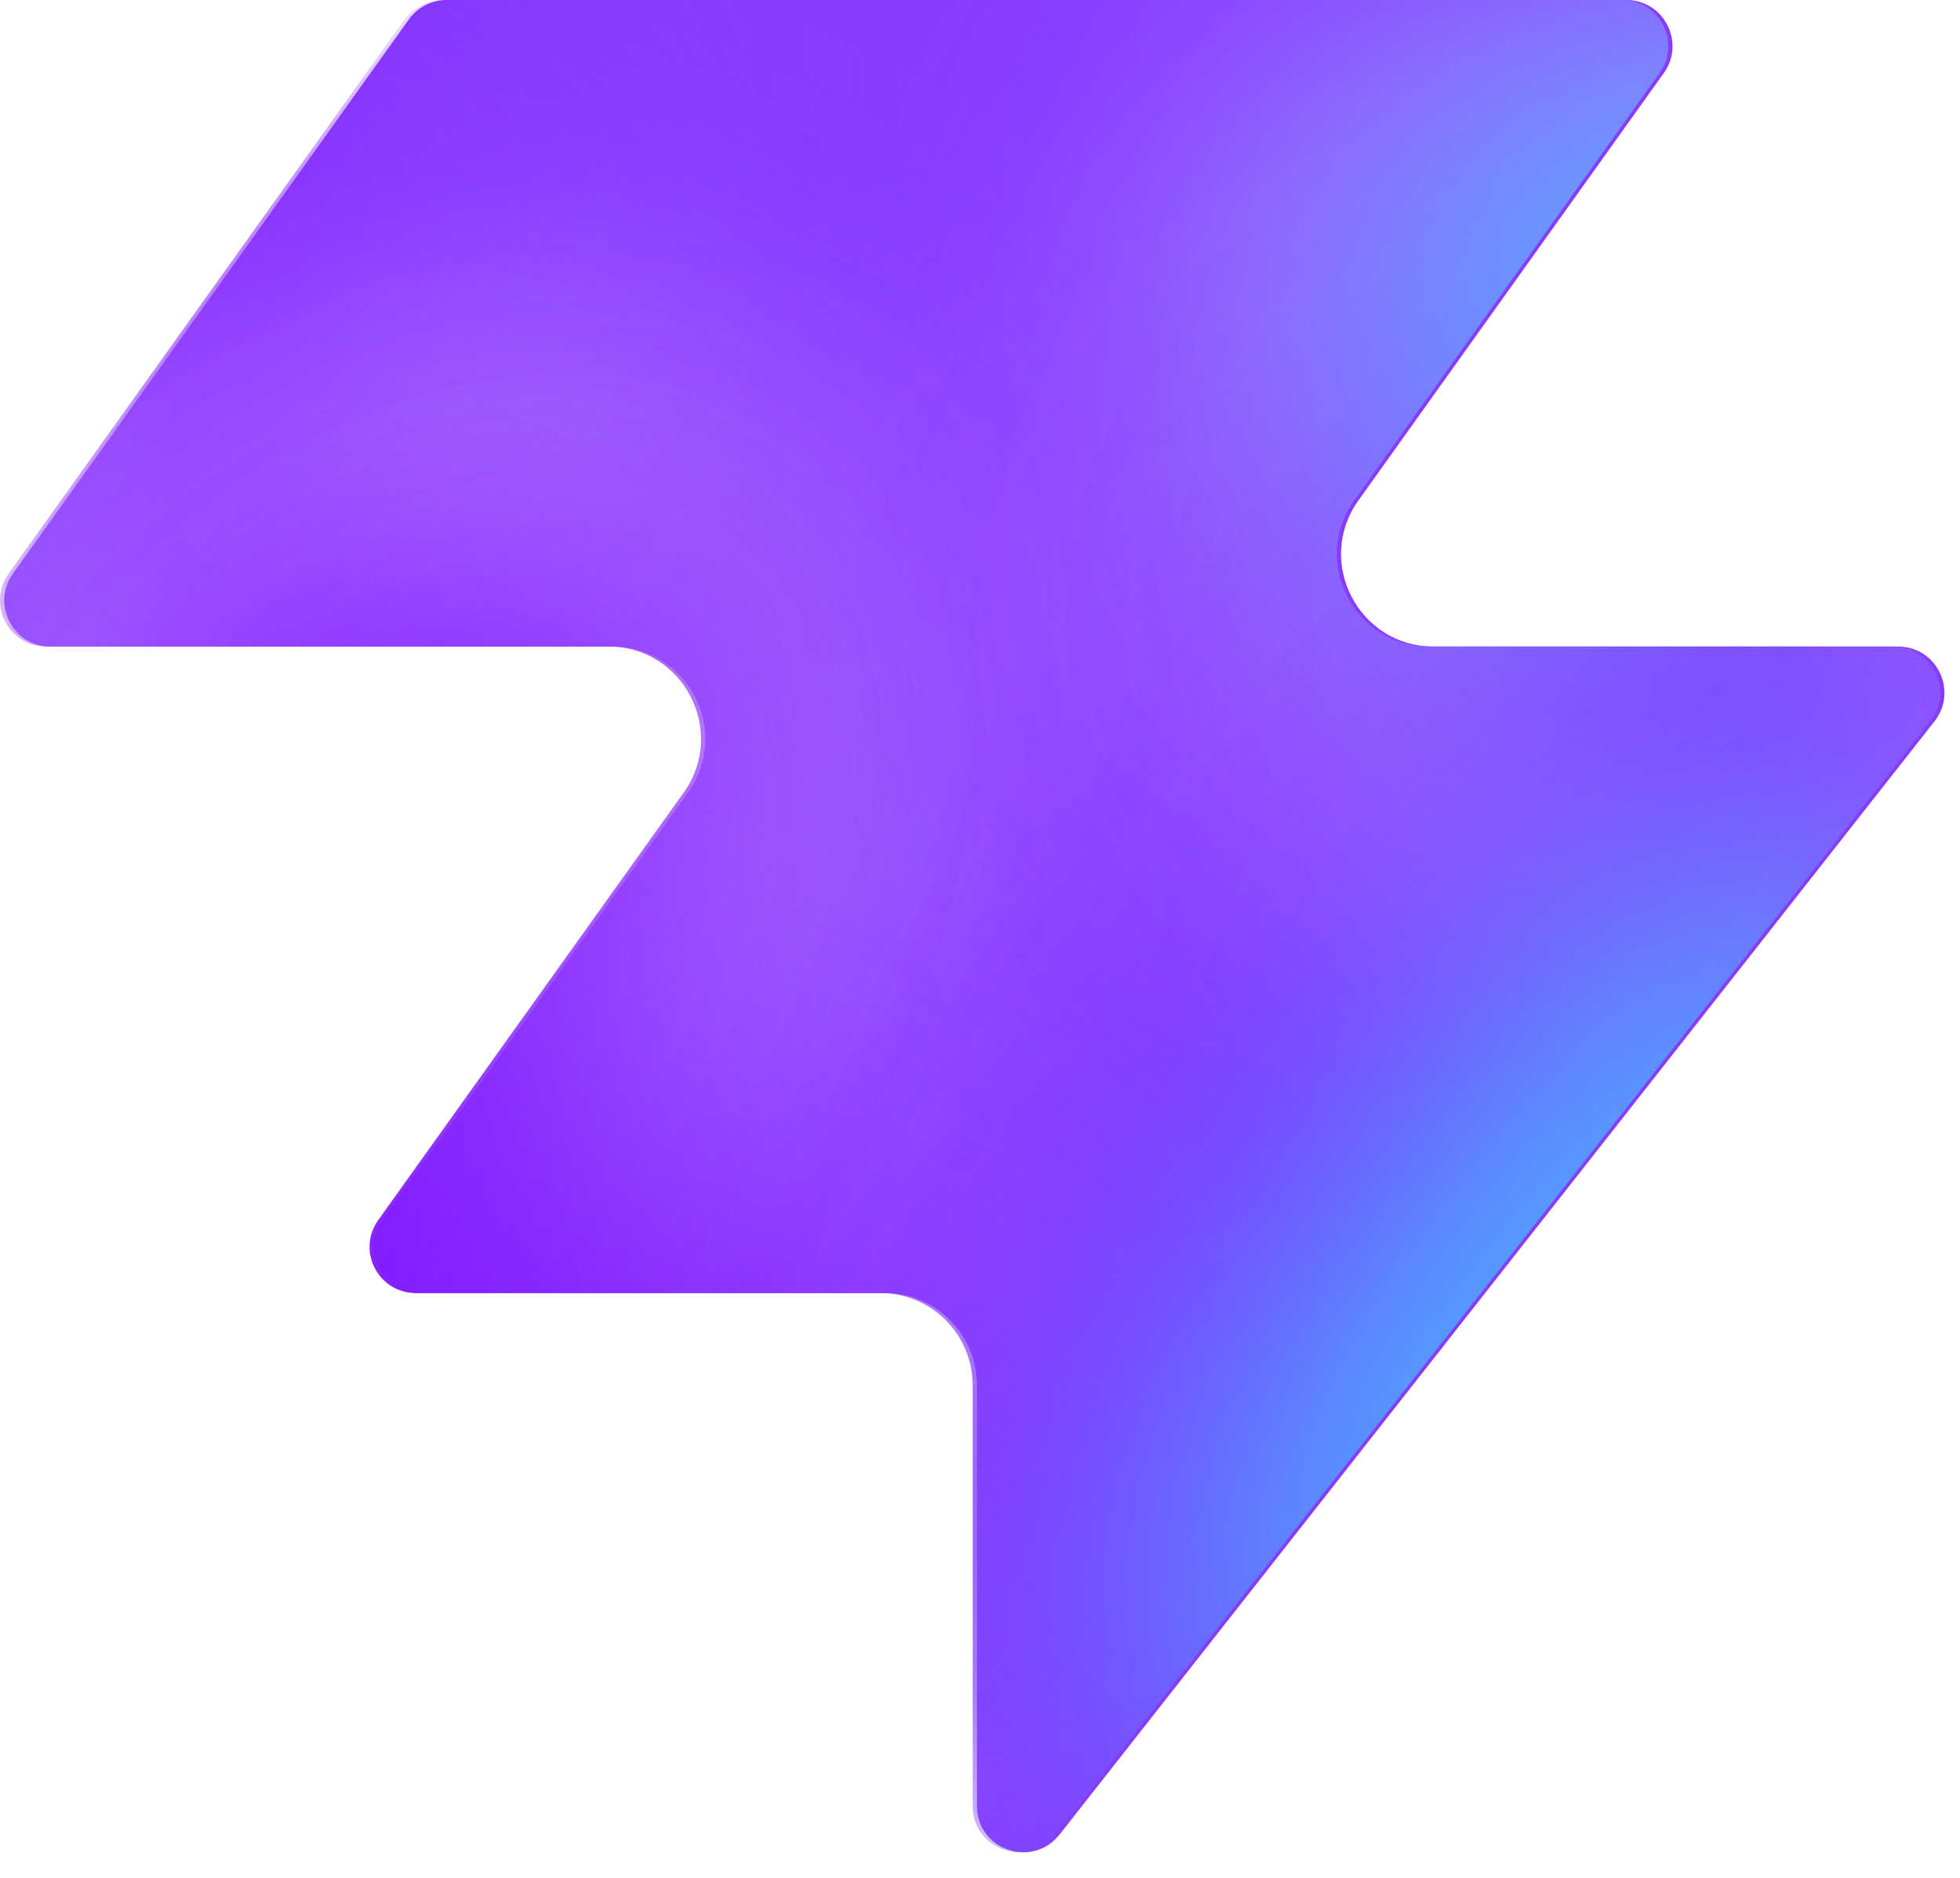
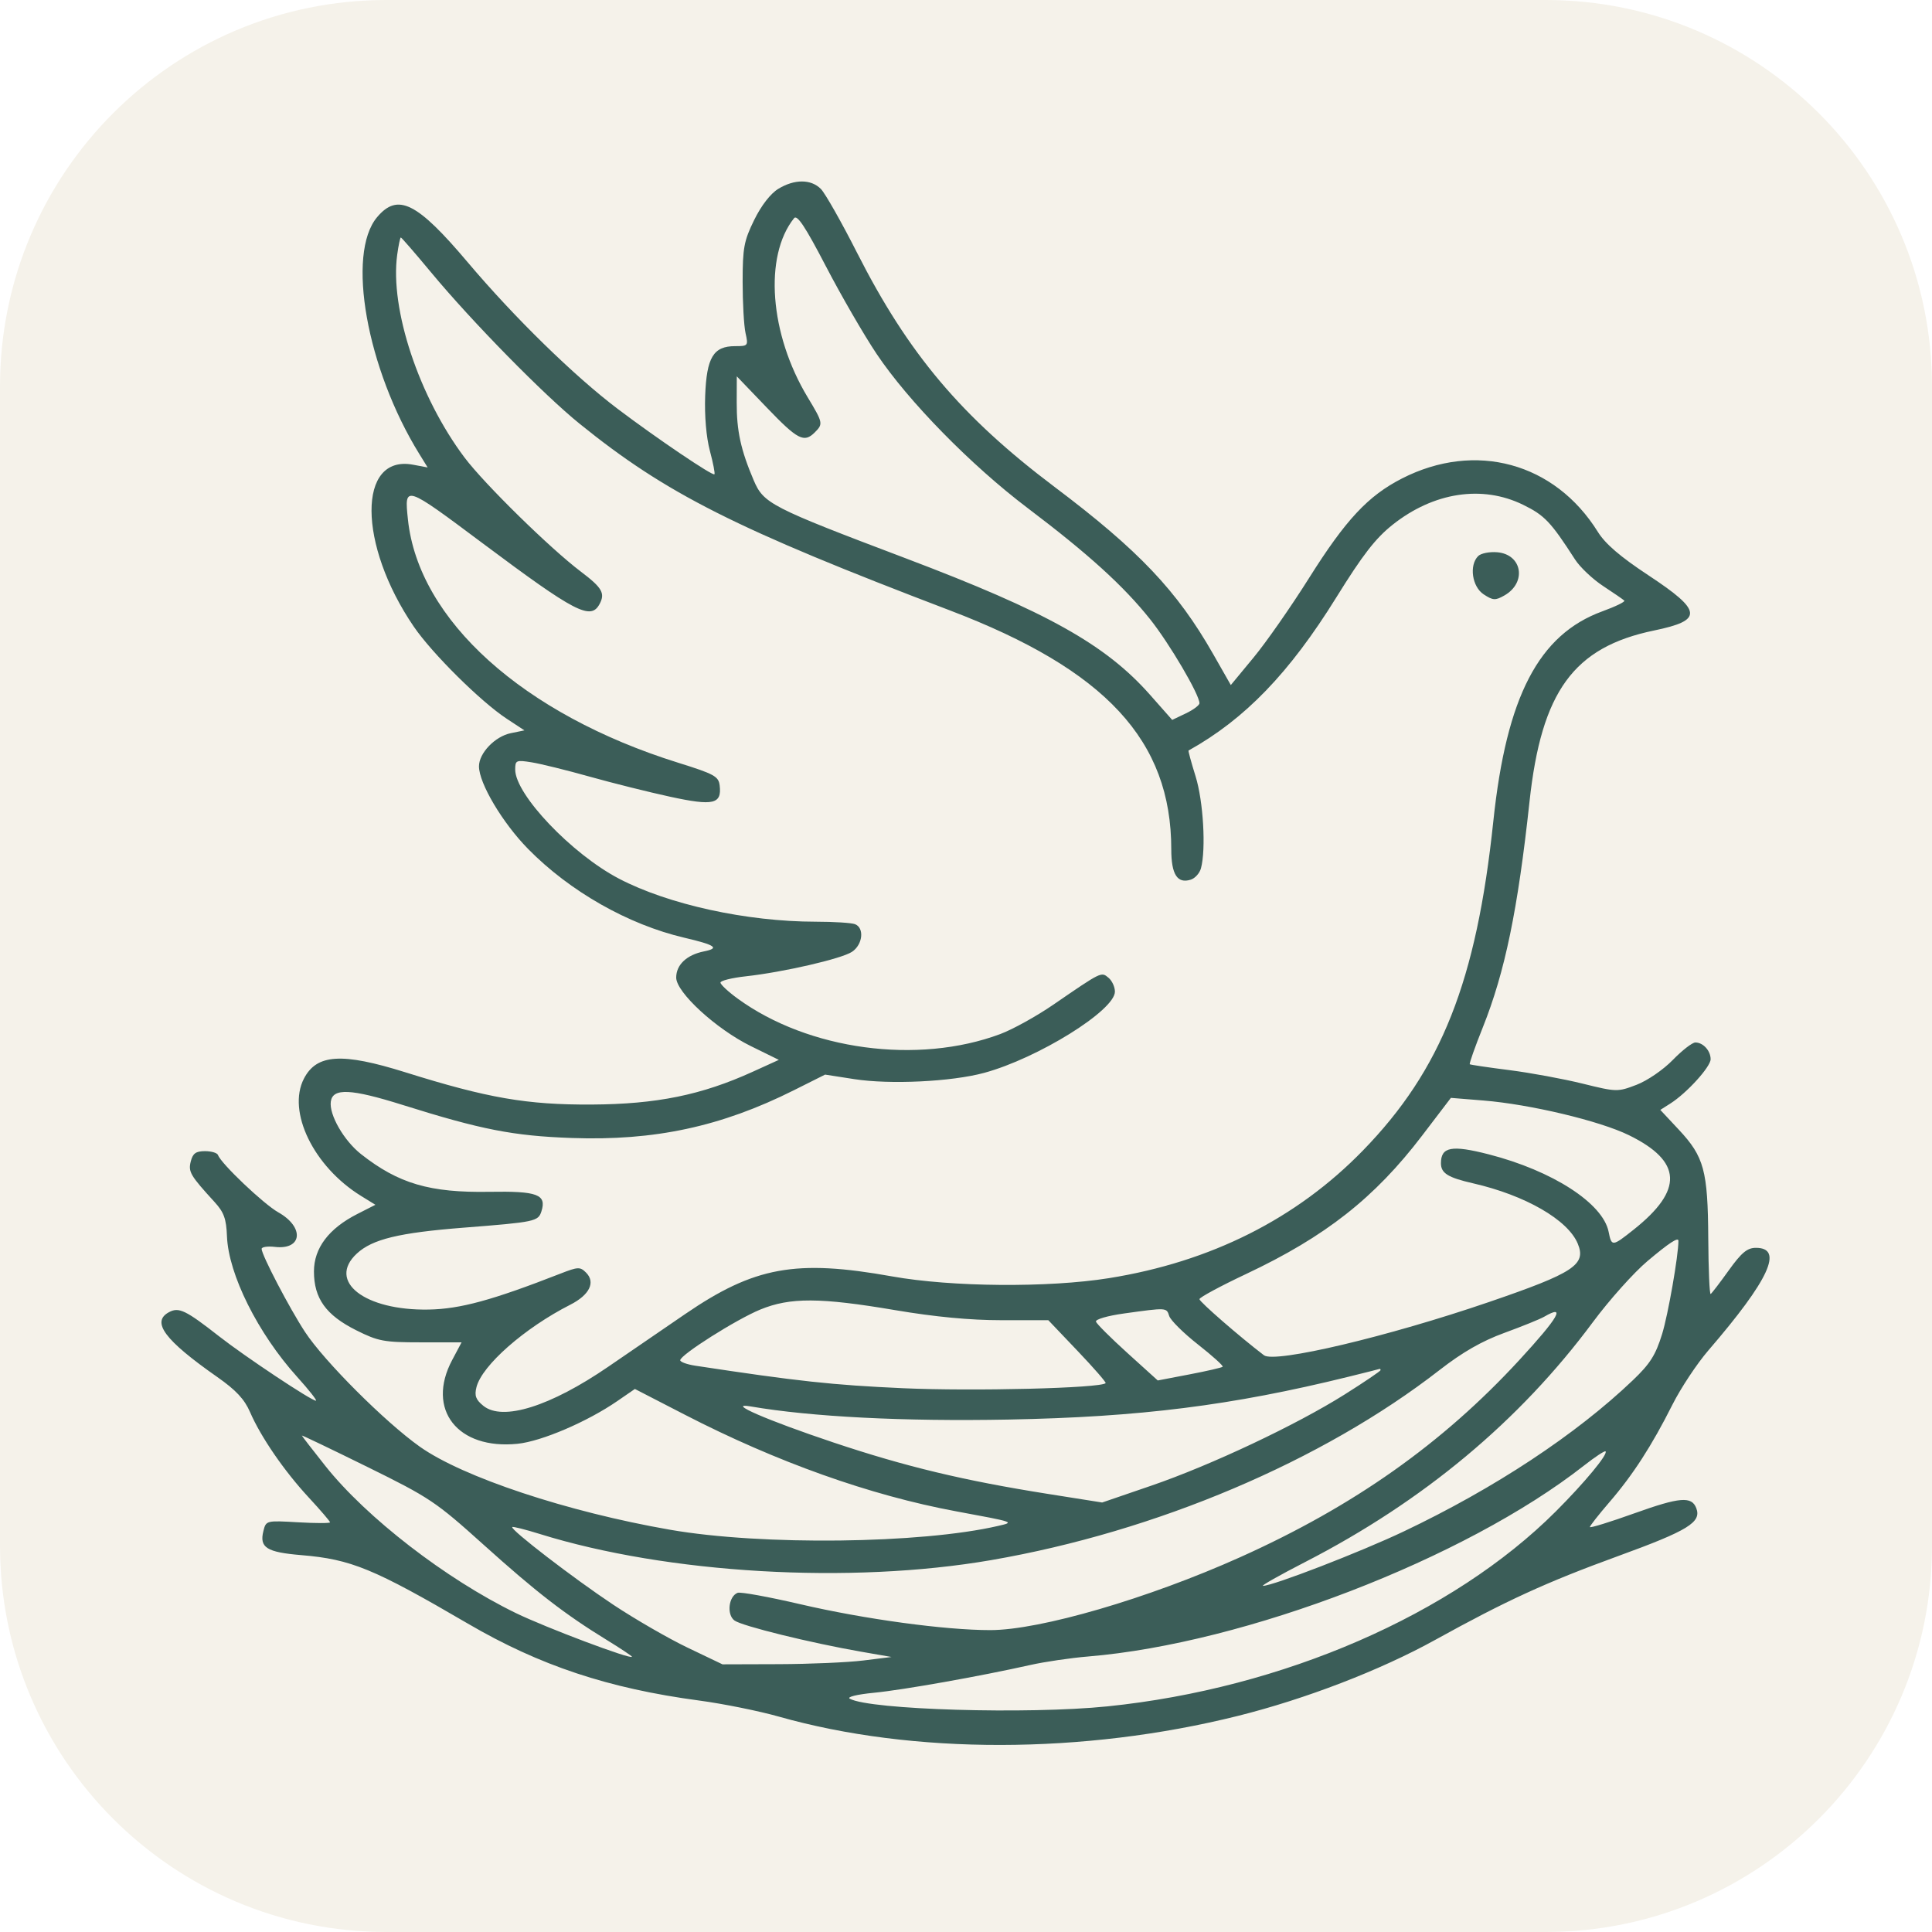
- <svg xmlns="http://www.w3.org/2000/svg" width="48" height="46" fill="none" viewBox="0 0 48 46">
-   <path fill="#863bff" d="M25.946 44.938c-.664.845-2.021.375-2.021-.698V33.937a2.26 2.26 0 0 0-2.262-2.262H10.287c-.92 0-1.456-1.04-.92-1.788l7.48-10.471c1.07-1.497 0-3.578-1.842-3.578H1.237c-.92 0-1.456-1.04-.92-1.788L10.013.474c.214-.297.556-.474.92-.474h28.894c.92 0 1.456 1.04.92 1.788l-7.48 10.471c-1.07 1.498 0 3.579 1.842 3.579h11.377c.943 0 1.473 1.088.89 1.83L25.947 44.94z" style="fill:#863bff;fill:color(display-p3 .525 .23 1);fill-opacity:1" />
-   <mask id="a" width="48" height="46" x="0" y="0" maskUnits="userSpaceOnUse" style="mask-type:alpha">
-     <path fill="#000" d="M25.842 44.938c-.664.844-2.021.375-2.021-.698V33.937a2.26 2.26 0 0 0-2.262-2.262H10.183c-.92 0-1.456-1.04-.92-1.788l7.48-10.471c1.07-1.498 0-3.579-1.842-3.579H1.133c-.92 0-1.456-1.04-.92-1.787L9.91.473c.214-.297.556-.474.92-.474h28.894c.92 0 1.456 1.04.92 1.788l-7.48 10.471c-1.07 1.498 0 3.578 1.842 3.578h11.377c.943 0 1.473 1.088.89 1.832L25.843 44.94z" style="fill:#000;fill-opacity:1" />
-   </mask>
-   <g mask="url(#a)">
-     <g filter="url(#b)">
-       <ellipse cx="5.508" cy="14.704" fill="#ede6ff" rx="5.508" ry="14.704" style="fill:#ede6ff;fill:color(display-p3 .927 .903 1);fill-opacity:1" transform="matrix(.00324 1 1 -.00324 -4.47 31.516)" />
-     </g>
-     <g filter="url(#c)">
-       <ellipse cx="10.399" cy="29.851" fill="#ede6ff" rx="10.399" ry="29.851" style="fill:#ede6ff;fill:color(display-p3 .927 .903 1);fill-opacity:1" transform="matrix(.00324 1 1 -.00324 -39.328 7.883)" />
-     </g>
-     <g filter="url(#d)">
-       <ellipse cx="5.508" cy="30.487" fill="#7e14ff" rx="5.508" ry="30.487" style="fill:#7e14ff;fill:color(display-p3 .492 .077 1);fill-opacity:1" transform="rotate(89.814 -25.913 -14.639)scale(1 -1)" />
-     </g>
-     <g filter="url(#e)">
-       <ellipse cx="5.508" cy="30.599" fill="#7e14ff" rx="5.508" ry="30.599" style="fill:#7e14ff;fill:color(display-p3 .492 .077 1);fill-opacity:1" transform="rotate(89.814 -32.644 -3.334)scale(1 -1)" />
-     </g>
-     <g filter="url(#f)">
-       <ellipse cx="5.508" cy="30.599" fill="#7e14ff" rx="5.508" ry="30.599" style="fill:#7e14ff;fill:color(display-p3 .492 .077 1);fill-opacity:1" transform="matrix(.00324 1 1 -.00324 -34.34 30.47)" />
-     </g>
-     <g filter="url(#g)">
-       <ellipse cx="14.072" cy="22.078" fill="#ede6ff" rx="14.072" ry="22.078" style="fill:#ede6ff;fill:color(display-p3 .927 .903 1);fill-opacity:1" transform="rotate(93.35 24.506 48.493)scale(-1 1)" />
-     </g>
-     <g filter="url(#h)">
-       <ellipse cx="3.47" cy="21.501" fill="#7e14ff" rx="3.47" ry="21.501" style="fill:#7e14ff;fill:color(display-p3 .492 .077 1);fill-opacity:1" transform="rotate(89.009 28.708 47.59)scale(-1 1)" />
-     </g>
-     <g filter="url(#i)">
-       <ellipse cx="3.47" cy="21.501" fill="#7e14ff" rx="3.47" ry="21.501" style="fill:#7e14ff;fill:color(display-p3 .492 .077 1);fill-opacity:1" transform="rotate(89.009 28.708 47.59)scale(-1 1)" />
-     </g>
-     <g filter="url(#j)">
-       <ellipse cx=".387" cy="8.972" fill="#7e14ff" rx="4.407" ry="29.108" style="fill:#7e14ff;fill:color(display-p3 .492 .077 1);fill-opacity:1" transform="rotate(39.51 .387 8.972)" />
-     </g>
-     <g filter="url(#k)">
-       <ellipse cx="47.523" cy="-6.092" fill="#7e14ff" rx="4.407" ry="29.108" style="fill:#7e14ff;fill:color(display-p3 .492 .077 1);fill-opacity:1" transform="rotate(37.892 47.523 -6.092)" />
-     </g>
-     <g filter="url(#l)">
-       <ellipse cx="41.412" cy="6.333" fill="#47bfff" rx="5.971" ry="9.665" style="fill:#47bfff;fill:color(display-p3 .28 .748 1);fill-opacity:1" transform="rotate(37.892 41.412 6.333)" />
-     </g>
-     <g filter="url(#m)">
-       <ellipse cx="-1.879" cy="38.332" fill="#7e14ff" rx="4.407" ry="29.108" style="fill:#7e14ff;fill:color(display-p3 .492 .077 1);fill-opacity:1" transform="rotate(37.892 -1.88 38.332)" />
-     </g>
-     <g filter="url(#n)">
-       <ellipse cx="-1.879" cy="38.332" fill="#7e14ff" rx="4.407" ry="29.108" style="fill:#7e14ff;fill:color(display-p3 .492 .077 1);fill-opacity:1" transform="rotate(37.892 -1.88 38.332)" />
-     </g>
-     <g filter="url(#o)">
-       <ellipse cx="35.651" cy="29.907" fill="#7e14ff" rx="4.407" ry="29.108" style="fill:#7e14ff;fill:color(display-p3 .492 .077 1);fill-opacity:1" transform="rotate(37.892 35.651 29.907)" />
-     </g>
-     <g filter="url(#p)">
-       <ellipse cx="38.418" cy="32.4" fill="#47bfff" rx="5.971" ry="15.297" style="fill:#47bfff;fill:color(display-p3 .28 .748 1);fill-opacity:1" transform="rotate(37.892 38.418 32.4)" />
-     </g>
-   </g>
-   <defs>
-     <filter id="b" width="60.045" height="41.654" x="-19.77" y="16.149" color-interpolation-filters="sRGB" filterUnits="userSpaceOnUse">
-       <feFlood flood-opacity="0" result="BackgroundImageFix" />
-       <feBlend in="SourceGraphic" in2="BackgroundImageFix" result="shape" />
-       <feGaussianBlur result="effect1_foregroundBlur_2002_17158" stdDeviation="7.659" />
-     </filter>
-     <filter id="c" width="90.34" height="51.437" x="-54.613" y="-7.533" color-interpolation-filters="sRGB" filterUnits="userSpaceOnUse">
-       <feFlood flood-opacity="0" result="BackgroundImageFix" />
-       <feBlend in="SourceGraphic" in2="BackgroundImageFix" result="shape" />
-       <feGaussianBlur result="effect1_foregroundBlur_2002_17158" stdDeviation="7.659" />
-     </filter>
-     <filter id="d" width="79.355" height="29.4" x="-49.64" y="2.03" color-interpolation-filters="sRGB" filterUnits="userSpaceOnUse">
-       <feFlood flood-opacity="0" result="BackgroundImageFix" />
-       <feBlend in="SourceGraphic" in2="BackgroundImageFix" result="shape" />
-       <feGaussianBlur result="effect1_foregroundBlur_2002_17158" stdDeviation="4.596" />
-     </filter>
-     <filter id="e" width="79.579" height="29.4" x="-45.045" y="20.029" color-interpolation-filters="sRGB" filterUnits="userSpaceOnUse">
-       <feFlood flood-opacity="0" result="BackgroundImageFix" />
-       <feBlend in="SourceGraphic" in2="BackgroundImageFix" result="shape" />
-       <feGaussianBlur result="effect1_foregroundBlur_2002_17158" stdDeviation="4.596" />
-     </filter>
-     <filter id="f" width="79.579" height="29.4" x="-43.513" y="21.178" color-interpolation-filters="sRGB" filterUnits="userSpaceOnUse">
-       <feFlood flood-opacity="0" result="BackgroundImageFix" />
-       <feBlend in="SourceGraphic" in2="BackgroundImageFix" result="shape" />
-       <feGaussianBlur result="effect1_foregroundBlur_2002_17158" stdDeviation="4.596" />
-     </filter>
-     <filter id="g" width="74.749" height="58.852" x="15.756" y="-17.901" color-interpolation-filters="sRGB" filterUnits="userSpaceOnUse">
-       <feFlood flood-opacity="0" result="BackgroundImageFix" />
-       <feBlend in="SourceGraphic" in2="BackgroundImageFix" result="shape" />
-       <feGaussianBlur result="effect1_foregroundBlur_2002_17158" stdDeviation="7.659" />
-     </filter>
-     <filter id="h" width="61.377" height="25.362" x="23.548" y="2.284" color-interpolation-filters="sRGB" filterUnits="userSpaceOnUse">
-       <feFlood flood-opacity="0" result="BackgroundImageFix" />
-       <feBlend in="SourceGraphic" in2="BackgroundImageFix" result="shape" />
-       <feGaussianBlur result="effect1_foregroundBlur_2002_17158" stdDeviation="4.596" />
-     </filter>
-     <filter id="i" width="61.377" height="25.362" x="23.548" y="2.284" color-interpolation-filters="sRGB" filterUnits="userSpaceOnUse">
-       <feFlood flood-opacity="0" result="BackgroundImageFix" />
-       <feBlend in="SourceGraphic" in2="BackgroundImageFix" result="shape" />
-       <feGaussianBlur result="effect1_foregroundBlur_2002_17158" stdDeviation="4.596" />
-     </filter>
-     <filter id="j" width="56.045" height="63.649" x="-27.636" y="-22.853" color-interpolation-filters="sRGB" filterUnits="userSpaceOnUse">
-       <feFlood flood-opacity="0" result="BackgroundImageFix" />
-       <feBlend in="SourceGraphic" in2="BackgroundImageFix" result="shape" />
-       <feGaussianBlur result="effect1_foregroundBlur_2002_17158" stdDeviation="4.596" />
-     </filter>
-     <filter id="k" width="54.814" height="64.646" x="20.116" y="-38.415" color-interpolation-filters="sRGB" filterUnits="userSpaceOnUse">
-       <feFlood flood-opacity="0" result="BackgroundImageFix" />
-       <feBlend in="SourceGraphic" in2="BackgroundImageFix" result="shape" />
-       <feGaussianBlur result="effect1_foregroundBlur_2002_17158" stdDeviation="4.596" />
-     </filter>
-     <filter id="l" width="33.541" height="35.313" x="24.641" y="-11.323" color-interpolation-filters="sRGB" filterUnits="userSpaceOnUse">
-       <feFlood flood-opacity="0" result="BackgroundImageFix" />
-       <feBlend in="SourceGraphic" in2="BackgroundImageFix" result="shape" />
-       <feGaussianBlur result="effect1_foregroundBlur_2002_17158" stdDeviation="4.596" />
-     </filter>
-     <filter id="m" width="54.814" height="64.646" x="-29.286" y="6.009" color-interpolation-filters="sRGB" filterUnits="userSpaceOnUse">
-       <feFlood flood-opacity="0" result="BackgroundImageFix" />
-       <feBlend in="SourceGraphic" in2="BackgroundImageFix" result="shape" />
-       <feGaussianBlur result="effect1_foregroundBlur_2002_17158" stdDeviation="4.596" />
-     </filter>
-     <filter id="n" width="54.814" height="64.646" x="-29.286" y="6.009" color-interpolation-filters="sRGB" filterUnits="userSpaceOnUse">
-       <feFlood flood-opacity="0" result="BackgroundImageFix" />
-       <feBlend in="SourceGraphic" in2="BackgroundImageFix" result="shape" />
-       <feGaussianBlur result="effect1_foregroundBlur_2002_17158" stdDeviation="4.596" />
-     </filter>
-     <filter id="o" width="54.814" height="64.646" x="8.244" y="-2.416" color-interpolation-filters="sRGB" filterUnits="userSpaceOnUse">
-       <feFlood flood-opacity="0" result="BackgroundImageFix" />
-       <feBlend in="SourceGraphic" in2="BackgroundImageFix" result="shape" />
-       <feGaussianBlur result="effect1_foregroundBlur_2002_17158" stdDeviation="4.596" />
-     </filter>
-     <filter id="p" width="39.409" height="43.623" x="18.713" y="10.588" color-interpolation-filters="sRGB" filterUnits="userSpaceOnUse">
-       <feFlood flood-opacity="0" result="BackgroundImageFix" />
-       <feBlend in="SourceGraphic" in2="BackgroundImageFix" result="shape" />
-       <feGaussianBlur result="effect1_foregroundBlur_2002_17158" stdDeviation="4.596" />
-     </filter>
-   </defs>
+ <svg xmlns="http://www.w3.org/2000/svg" viewBox="-30 -35 480 480">
+   <rect x="-30" y="-35" width="480" height="480" rx="96" fill="#F5F2EA" />
+   <path d="M 163.365 11.919 C 161.425 13.102, 159.140 16.054, 157.369 19.665 C 154.834 24.837, 154.509 26.579, 154.505 35 C 154.502 40.225, 154.826 45.962, 155.225 47.750 C 155.930 50.910, 155.858 51, 152.630 51 C 147.231 51, 145.553 53.791, 145.198 63.354 C 145.015 68.314, 145.472 73.651, 146.366 76.999 C 147.175 80.023, 147.685 82.649, 147.499 82.834 C 147.039 83.295, 133.243 73.969, 123.500 66.612 C 112.703 58.458, 97.799 43.895, 86.227 30.192 C 73.598 15.238, 68.822 12.857, 63.688 18.958 C 56.009 28.085, 61.098 56.624, 74.179 77.789 L 76.248 81.137 72.620 80.456 C 58.785 77.861, 58.885 100.289, 72.800 120.675 C 77.353 127.346, 89.422 139.308, 95.897 143.568 L 100.294 146.460 96.913 147.152 C 92.983 147.955, 89 152.106, 89 155.396 C 89 159.610, 94.859 169.460, 101.207 175.919 C 111.582 186.474, 126.061 194.704, 140.001 197.969 C 147.740 199.782, 148.887 200.573, 144.928 201.364 C 140.616 202.227, 138 204.687, 138 207.878 C 138 211.555, 147.933 220.671, 156.560 224.911 L 163.500 228.322 157 231.280 C 144.294 237.061, 133.117 239.336, 117 239.422 C 100.913 239.508, 91.155 237.819, 70.711 231.409 C 54.956 226.470, 48.674 226.861, 45.510 232.980 C 41.272 241.176, 47.926 254.847, 59.693 262.119 L 63.268 264.328 58.790 266.604 C 51.678 270.218, 48 275.087, 48 280.887 C 48 287.590, 50.982 291.741, 58.500 295.500 C 63.977 298.239, 65.379 298.500, 74.589 298.500 L 84.678 298.500 82.339 302.899 C 75.809 315.179, 83.682 325.242, 98.613 323.701 C 104.578 323.085, 115.884 318.240, 123.363 313.095 L 127.737 310.085 140.119 316.468 C 162.934 328.231, 186.212 336.524, 207.500 340.474 C 222.269 343.214, 222.096 343.154, 218 344.105 C 198.847 348.553, 159.253 349.020, 136.500 345.065 C 110.974 340.628, 84.987 332.004, 74.296 324.421 C 65.669 318.303, 50.546 303.186, 45.773 295.910 C 41.921 290.038, 35 276.786, 35 275.282 C 35 274.798, 36.488 274.575, 38.306 274.788 C 45.129 275.584, 45.680 269.874, 39.134 266.196 C 35.499 264.152, 24.884 254.066, 24.167 251.972 C 23.983 251.438, 22.529 251, 20.936 251 C 18.667 251, 17.900 251.551, 17.401 253.540 C 16.746 256.149, 17.253 257.016, 23.311 263.642 C 25.637 266.187, 26.223 267.803, 26.389 272.142 C 26.752 281.608, 34.074 296.277, 43.834 307.090 C 46.768 310.341, 48.862 313, 48.487 313 C 47.348 313, 30.886 302.054, 24.458 297.022 C 16.133 290.506, 14.446 289.691, 12 291 C 7.500 293.409, 10.862 297.934, 23.963 307.102 C 28.610 310.354, 30.736 312.627, 32.121 315.826 C 34.805 322.024, 40.594 330.447, 46.710 337.053 C 49.619 340.196, 52 342.970, 52 343.218 C 52 343.466, 48.423 343.462, 44.051 343.209 C 36.139 342.751, 36.098 342.761, 35.439 345.387 C 34.408 349.495, 36.230 350.648, 44.886 351.370 C 57.224 352.399, 62.838 354.709, 86.255 368.389 C 104.072 378.799, 121.138 384.475, 143.683 387.490 C 149.633 388.285, 158.550 390.084, 163.500 391.487 C 196.827 400.934, 239.195 400.873, 277.500 391.324 C 294.322 387.130, 312.903 379.978, 326.500 372.464 C 344.276 362.639, 354.161 358.107, 371.957 351.623 C 389.444 345.252, 392.783 343.205, 391.432 339.684 C 390.286 336.698, 387.327 336.943, 376.144 340.948 C 370.015 343.144, 365 344.693, 365 344.391 C 365 344.089, 367.200 341.290, 369.888 338.171 C 375.711 331.415, 380.381 324.187, 385.503 314 C 387.577 309.875, 391.600 303.800, 394.443 300.500 C 409.571 282.941, 413.247 274.965, 406.183 275.022 C 404.082 275.038, 402.634 276.252, 399.511 280.610 C 397.317 283.672, 395.292 286.318, 395.011 286.489 C 394.730 286.660, 394.461 280.432, 394.413 272.650 C 394.310 255.831, 393.378 252.389, 387.108 245.680 L 382.500 240.750 385 239.163 C 389.068 236.582, 395 230.053, 395 228.158 C 395 226.050, 393.131 224, 391.211 224 C 390.447 224, 387.921 225.956, 385.598 228.346 C 383.235 230.777, 379.266 233.497, 376.587 234.520 C 371.889 236.314, 371.639 236.309, 363.150 234.213 C 358.392 233.039, 350.225 231.534, 345 230.869 C 339.775 230.205, 335.350 229.550, 335.166 229.414 C 334.983 229.277, 336.433 225.166, 338.389 220.278 C 343.902 206.499, 347.095 191.068, 350.003 164.161 C 352.963 136.763, 360.958 125.782, 380.959 121.643 C 393.203 119.108, 392.966 116.787, 379.560 107.941 C 372.534 103.305, 368.844 100.135, 366.973 97.131 C 356.268 79.936, 336.536 74.563, 318.311 83.881 C 309.882 88.190, 304.341 94.130, 295.213 108.640 C 290.764 115.713, 284.574 124.582, 281.458 128.349 L 275.793 135.198 271.394 127.479 C 262.435 111.761, 252.893 101.707, 232 85.972 C 208.876 68.557, 195.672 52.905, 182.946 27.824 C 179.049 20.144, 174.992 12.992, 173.930 11.930 C 171.477 9.477, 167.376 9.473, 163.365 11.919 M 167.280 19.211 C 159.745 28.642, 161.207 47.997, 170.637 63.658 C 174.495 70.064, 174.545 70.312, 172.429 72.429 C 169.768 75.089, 168.187 74.271, 160.492 66.250 L 153.056 58.500 153.034 65 C 153.009 72.036, 154.051 76.811, 157.246 84.307 C 159.724 90.119, 161.423 90.992, 195 103.703 C 230.131 117.001, 244.690 125.136, 255.732 137.635 L 261.230 143.858 264.615 142.244 C 266.477 141.356, 268 140.216, 268 139.711 C 268 137.557, 260.554 124.888, 255.731 118.835 C 249.145 110.570, 240.410 102.640, 225.334 91.240 C 211.236 80.578, 195.674 64.694, 187.787 52.917 C 184.644 48.224, 178.976 38.431, 175.191 31.154 C 170.065 21.299, 168.046 18.251, 167.280 19.211 M 68.683 28.298 C 66.836 41.768, 74.093 63.616, 85.415 78.676 C 90.346 85.234, 106.682 101.256, 114.330 107.035 C 119.606 111.021, 120.396 112.392, 118.961 115.072 C 116.766 119.174, 112.958 117.197, 90 100.038 C 70.444 85.421, 70.446 85.422, 71.346 94.038 C 73.960 119.047, 99.984 142.478, 138.500 154.502 C 147.458 157.299, 148.531 157.887, 148.801 160.148 C 149.354 164.791, 147.235 165.275, 136.523 162.954 C 131.186 161.798, 122.168 159.546, 116.483 157.950 C 110.798 156.353, 104.314 154.754, 102.073 154.396 C 98.238 153.782, 98 153.888, 98 156.201 C 98 162.398, 112.036 177.155, 123.772 183.296 C 136.049 189.720, 155.528 193.982, 172.668 193.994 C 177.161 193.997, 181.548 194.273, 182.418 194.607 C 184.810 195.525, 184.348 199.726, 181.662 201.486 C 179.018 203.218, 164.644 206.528, 155.250 207.567 C 151.813 207.947, 149 208.647, 149 209.123 C 149 209.598, 150.912 211.381, 153.250 213.085 C 170.829 225.898, 198.031 229.572, 218.531 221.903 C 221.598 220.755, 227.490 217.495, 231.624 214.658 C 243.798 206.304, 243.583 206.409, 245.405 207.921 C 246.282 208.649, 246.999 210.202, 246.998 211.372 C 246.992 216.040, 227.830 227.940, 214.500 231.553 C 206.400 233.749, 191.103 234.487, 182.247 233.109 L 174.994 231.981 167.247 235.862 C 149.184 244.911, 132.600 248.473, 112 247.730 C 97.475 247.205, 89.590 245.662, 70.021 239.514 C 57.186 235.482, 52.675 235.269, 52.191 238.673 C 51.726 241.934, 55.439 248.390, 59.712 251.753 C 69.015 259.074, 76.805 261.358, 91.590 261.102 C 103.536 260.895, 105.845 261.761, 104.516 265.950 C 103.719 268.460, 102.988 268.614, 85.213 270.009 C 69.103 271.273, 62.511 272.870, 58.653 276.445 C 51.214 283.340, 60.582 290.643, 76.500 290.356 C 84.340 290.215, 92.273 288.051, 109.249 281.423 C 113.607 279.722, 114.130 279.701, 115.602 281.173 C 118.012 283.583, 116.469 286.721, 111.677 289.158 C 100.315 294.935, 89.731 304.240, 88.375 309.644 C 87.842 311.765, 88.206 312.749, 90.087 314.272 C 94.878 318.151, 106.728 314.433, 121.186 304.514 C 126.309 300.999, 134.878 295.131, 140.229 291.473 C 157.451 279.699, 167.706 277.834, 191.651 282.122 C 206.416 284.765, 230.489 284.960, 245.500 282.556 C 270.817 278.503, 292.114 267.802, 308.616 250.841 C 328.108 230.807, 336.824 208.790, 341.015 169 C 344.275 138.056, 352.285 122.650, 368.116 116.877 C 371.379 115.688, 373.826 114.493, 373.555 114.221 C 373.283 113.950, 370.925 112.327, 368.315 110.614 C 365.704 108.901, 362.554 105.925, 361.313 104 C 355.280 94.638, 353.745 93.022, 348.393 90.404 C 338.246 85.439, 326.173 87.288, 316 95.364 C 311.742 98.745, 308.580 102.824, 302 113.429 C 290.340 132.221, 279.300 143.661, 265.290 151.469 C 265.175 151.533, 265.963 154.419, 267.040 157.882 C 268.958 164.042, 269.656 175.953, 268.378 180.717 C 268.052 181.936, 266.911 183.211, 265.844 183.549 C 262.508 184.608, 261 182.263, 261 176.014 C 261 148.982, 244.717 131.408, 206 116.653 C 152.721 96.349, 135.526 87.681, 114 70.277 C 105.077 63.063, 87.296 44.947, 77.167 32.750 C 73.170 27.938, 69.759 24, 69.586 24 C 69.413 24, 69.007 25.934, 68.683 28.298 M 337.246 103.154 C 334.959 105.441, 335.727 110.775, 338.615 112.667 C 340.936 114.188, 341.515 114.219, 343.761 112.941 C 349.371 109.746, 348.203 102.734, 341.973 102.204 C 340.058 102.042, 337.931 102.469, 337.246 103.154 M 323.326 247.131 C 311.518 262.621, 299.313 272.218, 279.588 281.522 C 273.214 284.528, 268 287.341, 268 287.774 C 268 288.421, 277.994 297.111, 284.030 301.713 C 286.693 303.744, 314.813 297.090, 339.936 288.485 C 361.057 281.250, 364.158 279.211, 361.993 273.983 C 359.541 268.063, 348.964 261.965, 336 258.997 C 329.716 257.559, 328 256.487, 328 254 C 328 249.923, 330.654 249.428, 339.860 251.791 C 355.729 255.864, 368.238 263.942, 369.656 271.031 C 370.399 274.747, 370.552 274.734, 375.897 270.485 C 388.297 260.628, 387.938 253.530, 374.712 247.040 C 367.472 243.487, 350.178 239.362, 338.575 238.421 L 330.467 237.763 323.326 247.131 M 379.323 278.303 C 375.925 281.161, 369.809 288, 365.731 293.500 C 347.524 318.054, 323.621 337.981, 294.257 353.083 C 287.929 356.337, 283.221 359, 283.793 359 C 286.248 359, 308.039 350.578, 318.722 345.500 C 341.351 334.744, 361.508 321.442, 375.685 307.912 C 379.966 303.827, 381.331 301.670, 382.948 296.433 C 384.433 291.625, 387 276.955, 387 273.276 C 387 272.272, 384.710 273.771, 379.323 278.303 M 158.885 290.357 C 152.908 292.816, 139 301.620, 139 302.945 C 139 303.380, 140.688 303.993, 142.750 304.306 C 168.180 308.169, 176.816 309.105, 194.326 309.897 C 211.796 310.687, 243.437 309.896, 244.696 308.638 C 244.879 308.455, 241.749 304.861, 237.740 300.652 L 230.451 293 218.805 293 C 210.985 293, 202.311 292.179, 192.401 290.500 C 173.747 287.340, 166.297 287.308, 158.885 290.357 M 249.224 291.335 C 245.133 291.904, 242.097 292.792, 242.288 293.365 C 242.475 293.925, 246.006 297.440, 250.135 301.177 L 257.642 307.972 265.506 306.467 C 269.832 305.640, 273.550 304.783, 273.769 304.564 C 273.988 304.345, 271.228 301.855, 267.635 299.032 C 264.042 296.208, 260.824 293.021, 260.484 291.949 C 259.814 289.840, 259.937 289.846, 249.224 291.335 M 353.646 292.138 C 352.627 292.731, 348.192 294.529, 343.791 296.136 C 338.162 298.190, 333.375 300.933, 327.645 305.388 C 298.522 328.030, 257.246 345.529, 216.269 352.604 C 181.305 358.641, 135.861 356.004, 104.043 346.092 C 100.492 344.986, 97.446 344.221, 97.274 344.392 C 96.690 344.977, 112.478 357.121, 122.344 363.677 C 127.759 367.275, 136.084 372.082, 140.844 374.359 L 149.500 378.500 163.500 378.456 C 171.200 378.432, 180.650 378.021, 184.500 377.543 L 191.500 376.675 184 375.370 C 171.399 373.176, 154.354 368.980, 152.479 367.609 C 150.495 366.157, 151.015 361.592, 153.264 360.729 C 153.969 360.459, 160.971 361.733, 168.825 363.562 C 184.785 367.278, 204.771 370.002, 216.040 369.997 C 228.373 369.992, 255.230 362.157, 278.074 351.902 C 306.313 339.224, 328.356 323.660, 347.470 302.902 C 357.250 292.282, 359.176 288.924, 353.646 292.138 M 305 307.057 C 276.054 314.193, 253.203 317.067, 220.500 317.687 C 194.474 318.180, 171.573 317.012, 156.500 314.425 C 150.155 313.335, 160.481 317.829, 177.123 323.398 C 195.003 329.382, 209.443 332.845, 230.296 336.149 L 243.834 338.293 256.021 334.115 C 270.852 329.030, 292.112 319.001, 304.111 311.430 C 309 308.345, 313 305.636, 313 305.411 C 313 305.185, 312.887 305.047, 312.750 305.104 C 312.613 305.161, 309.125 306.040, 305 307.057 M 45 321.652 C 45 321.771, 47.631 325.180, 50.846 329.226 C 61.032 342.044, 80.789 357.305, 98.121 365.743 C 105.596 369.383, 127 377.435, 127 376.608 C 127 376.430, 124.188 374.558, 120.750 372.448 C 110.332 366.053, 103.207 360.543, 90.115 348.757 C 78.267 338.091, 76.755 337.079, 61.305 329.468 C 52.337 325.050, 45 321.533, 45 321.652 M 363.500 329.145 C 334.005 352.277, 279.351 373.316, 240.364 376.548 C 236.039 376.906, 229.575 377.856, 226 378.658 C 213.495 381.463, 194.437 384.849, 187.127 385.563 C 182.878 385.978, 180.336 386.604, 181.127 387.042 C 186.113 389.799, 225.374 390.963, 245.144 388.941 C 288.706 384.484, 330.860 366.158, 356.526 340.519 C 363.690 333.363, 369.591 326.235, 368.889 325.585 C 368.675 325.386, 366.250 326.989, 363.500 329.145" stroke="none" fill="#3B5D58" fill-rule="evenodd" />
</svg>
